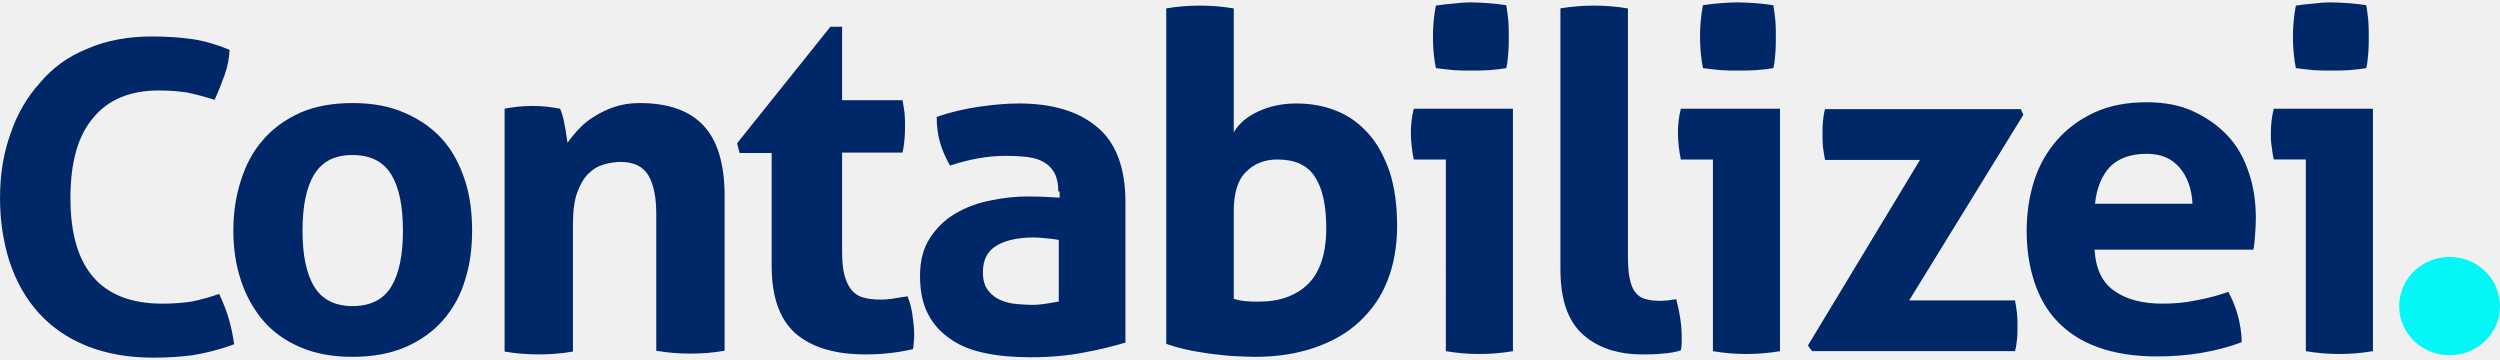
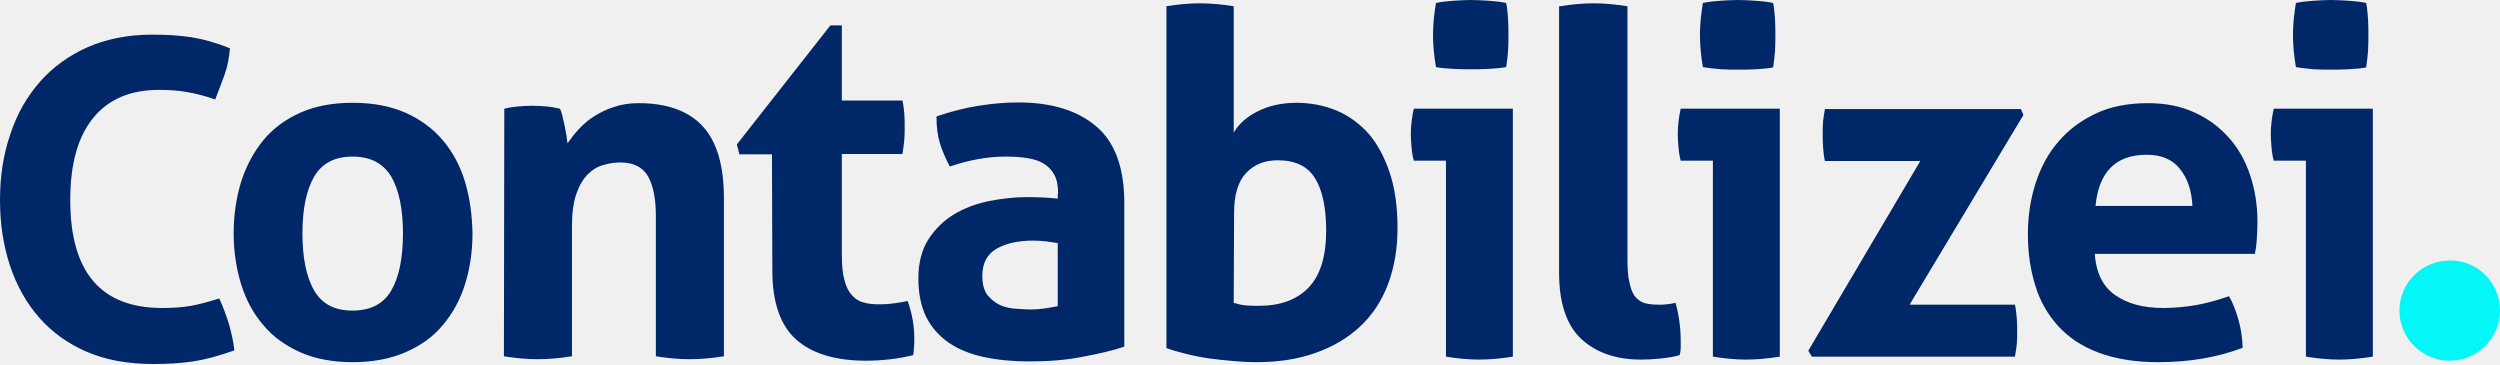
- <svg xmlns="http://www.w3.org/2000/svg" width="500" height="72" version="1.1" viewBox="0 0 500 72">
-   <path d="m461.17 31.899h-6.417c-0.167-0.812-0.333-1.705-0.417-2.599-0.167-0.893-0.167-1.787-0.167-2.599 0-1.705 0.167-3.33 0.583-4.954h19.833v48.483c-2.333 0.406-4.583 0.569-6.75 0.569-2.083 0-4.333-0.163-6.667-0.569zm-2-18.272c-0.417-2.111-0.583-4.223-0.583-6.253 0-2.03 0.167-4.061 0.583-6.253 1.083-0.162 2.25-0.325 3.5-0.406 1.25-0.162 2.417-0.244 3.417-0.244 1.083 0 2.25 0.081 3.583 0.162 1.25 0.081 2.5 0.244 3.583 0.406 0.167 1.056 0.333 2.111 0.417 3.167 0.083 1.056 0.083 2.111 0.083 3.167 0 0.975 0 2.03-0.083 3.086-0.083 1.056-0.167 2.111-0.417 3.167-1.083 0.162-2.25 0.325-3.5 0.406-1.25 0.081-2.417 0.081-3.5 0.081-1 0-2.167 0-3.5-0.081-1.333-0.162-2.5-0.244-3.583-0.406zm-40.253 36.464c0.25 3.736 1.583 6.497 4 8.121 2.417 1.705 5.667 2.518 9.583 2.518 2.167 0 4.417-0.163 6.667-0.65 2.25-0.406 4.417-0.974 6.5-1.705 0.667 1.218 1.333 2.761 1.833 4.466 0.5 1.787 0.833 3.654 0.833 5.604-5 1.868-10.667 2.842-16.917 2.842-4.583 0-8.583-0.65-11.917-1.868-3.333-1.218-6-3.005-8.083-5.197-2.083-2.192-3.583-4.872-4.583-7.959-1-3.086-1.5-6.416-1.5-10.07 0-3.573 0.5-6.903 1.5-10.07 1-3.086 2.583-5.847 4.583-8.121 2-2.274 4.5-4.142 7.5-5.522 3-1.381 6.5-2.03 10.417-2.03 3.5 0 6.583 0.568 9.25 1.787 2.667 1.218 5 2.842 6.917 4.873 1.917 2.03 3.333 4.548 4.25 7.39 1 2.842 1.417 5.928 1.417 9.177 0 1.218-0.083 2.355-0.167 3.492-0.083 1.137-0.167 2.111-0.333 2.761h-31.75zm19.583-9.339c-0.167-3.005-1-5.36-2.583-7.228-1.583-1.868-3.75-2.761-6.583-2.761-3.167 0-5.667 0.893-7.333 2.599-1.667 1.787-2.667 4.223-3 7.39zm-76.917 28.343 22.417-37.113h-19c-0.167-0.975-0.333-1.868-0.417-2.68-0.083-0.893-0.083-1.787-0.083-2.599s0-1.624 0.083-2.355c0.083-0.812 0.167-1.624 0.417-2.518h39.167l0.5 1.137-22.833 37.113h21.167c0.167 0.975 0.333 1.868 0.417 2.68 0.083 0.893 0.083 1.787 0.083 2.599 0 0.812 0 1.624-0.083 2.355-0.083 0.812-0.167 1.624-0.417 2.518h-40.583zm-18.997-37.195h-6.417c-0.167-0.812-0.333-1.705-0.417-2.599-0.083-0.893-0.167-1.787-0.167-2.599 0-1.705 0.167-3.33 0.583-4.954h19.833v48.483c-2.333 0.406-4.583 0.569-6.75 0.569-2.083 0-4.333-0.163-6.667-0.569zm-2-18.272c-0.417-2.193-0.583-4.223-0.583-6.335 0-2.03 0.167-4.061 0.583-6.253 1.083-0.162 2.25-0.325 3.5-0.406 1.25-0.081 2.333-0.162 3.417-0.162s2.25 0.081 3.583 0.162c1.25 0.081 2.5 0.244 3.583 0.406 0.167 1.056 0.333 2.111 0.417 3.167 0.083 1.056 0.083 2.111 0.083 3.167 0 0.975 0 2.03-0.083 3.086-0.083 1.056-0.167 2.111-0.417 3.167-1.083 0.162-2.25 0.325-3.5 0.406-1.25 0.081-2.417 0.081-3.5 0.081-1 0-2.167 0-3.5-0.081-1.333-0.162-2.5-0.244-3.583-0.406zm-28.583-11.938c2.333-0.406 4.583-0.568 6.833-0.568 2.167 0 4.417 0.162 6.75 0.568v49.214c0 1.949 0.083 3.492 0.333 4.71 0.25 1.218 0.583 2.112 1.083 2.761 0.5 0.65 1.083 1.137 1.917 1.381 0.75 0.244 1.75 0.406 2.917 0.406 0.5 0 1.083 0 1.667-0.081s1.167-0.163 1.75-0.244c0.667 2.599 1.083 5.035 1.083 7.471v1.381c0 0.406-0.083 0.893-0.167 1.381-1 0.325-2.25 0.569-3.667 0.65-1.417 0.163-2.75 0.163-4 0.163-4.917 0-8.917-1.299-11.917-3.979s-4.5-6.984-4.5-12.994v-52.219zm-22.831 30.21h-6.417c-0.167-0.812-0.333-1.705-0.417-2.599-0.083-0.893-0.167-1.787-0.167-2.599 0-1.705 0.167-3.33 0.583-4.954h19.833v48.483c-2.333 0.406-4.583 0.569-6.75 0.569-2.083 0-4.333-0.163-6.667-0.569zm-2-18.272c-0.417-2.111-0.583-4.223-0.583-6.253 0-2.03 0.167-4.061 0.583-6.253 1.083-0.162 2.25-0.325 3.5-0.406 1.25-0.162 2.417-0.244 3.417-0.244 1.083 0 2.25 0.081 3.583 0.162 1.25 0.081 2.5 0.244 3.583 0.406 0.167 1.056 0.333 2.111 0.417 3.167 0.083 1.056 0.083 2.111 0.083 3.167 0 0.975 0 2.03-0.083 3.086-0.083 1.056-0.167 2.111-0.417 3.167-1.083 0.162-2.25 0.325-3.5 0.406-1.25 0.081-2.417 0.081-3.5 0.081-1 0-2.167 0-3.5-0.081-1.333-0.162-2.5-0.244-3.583-0.406zm-54.003-11.938c2.333-0.406 4.583-0.568 6.75-0.568 2.25 0 4.5 0.162 6.833 0.568v24.769c1-1.705 2.583-3.086 4.833-4.142 2.25-1.056 4.833-1.624 7.667-1.624 2.917 0 5.583 0.487 8 1.462 2.5 0.975 4.583 2.518 6.417 4.548 1.833 2.03 3.167 4.548 4.25 7.634 1 3.086 1.5 6.659 1.5 10.882 0 4.061-0.667 7.715-1.917 10.882-1.25 3.249-3.167 5.929-5.583 8.203s-5.417 3.979-8.917 5.197c-3.5 1.218-7.5 1.868-11.917 1.868-1.417 0-2.917-0.081-4.5-0.163-1.583-0.081-3.167-0.325-4.75-0.487-1.583-0.244-3.167-0.487-4.583-0.812-1.5-0.325-2.833-0.731-4-1.137v-67.08zm13.583 58.066c0.75 0.244 1.583 0.406 2.417 0.487 0.833 0.081 1.75 0.081 2.667 0.081 4.167 0 7.417-1.218 9.833-3.573 2.333-2.355 3.583-6.091 3.583-11.126 0-4.467-0.75-7.959-2.25-10.232-1.5-2.355-4-3.492-7.5-3.492-2.583 0-4.667 0.812-6.333 2.518-1.667 1.624-2.417 4.304-2.417 7.796zm-35.082-21.44c0-1.462-0.25-2.68-0.75-3.655-0.5-0.974-1.25-1.705-2.083-2.192-0.917-0.569-2-0.893-3.333-1.056-1.333-0.163-2.75-0.244-4.417-0.244-3.5 0-7.167 0.65-11.083 1.949-0.917-1.624-1.583-3.167-2-4.629-0.417-1.462-0.667-3.167-0.667-5.116 2.833-0.975 5.667-1.624 8.5-2.03s5.417-0.65 7.917-0.65c6.667 0 11.917 1.543 15.667 4.71 3.75 3.086 5.667 8.121 5.667 15.024v28.099c-2.25 0.65-5 1.381-8.167 1.949-3.167 0.65-6.833 0.974-10.833 0.974-3.25 0-6.25-0.244-9-0.812-2.75-0.569-5.083-1.462-7-2.842-1.917-1.299-3.5-3.005-4.5-5.035-1.083-2.03-1.583-4.629-1.583-7.634s0.667-5.522 2-7.553c1.333-2.03 3-3.655 5.083-4.873 2.083-1.218 4.417-2.111 7-2.599 2.583-0.569 5.167-0.812 7.667-0.812 1.833 0 3.917 0.081 6.167 0.244v-1.218zm0 9.664c-0.75-0.162-1.583-0.244-2.5-0.325-0.917-0.081-1.667-0.163-2.417-0.163-3.167 0-5.667 0.569-7.417 1.624-1.833 1.056-2.75 2.842-2.75 5.279 0 1.624 0.333 2.842 1.083 3.736 0.667 0.893 1.583 1.543 2.583 1.949s2.083 0.65 3.167 0.731c1.083 0.081 2.083 0.163 2.917 0.163 1 0 1.917-0.081 2.917-0.244 1-0.163 1.833-0.325 2.5-0.406v-12.344zm-57.251-17.379h-6.5l-0.5-1.949 18.667-23.308h2.333v14.699h12.083c0.167 0.975 0.333 1.868 0.417 2.599 0.083 0.812 0.083 1.624 0.083 2.436 0 0.893 0 1.787-0.083 2.599-0.083 0.812-0.167 1.787-0.417 2.842h-12.083v19.734c0 2.03 0.167 3.654 0.5 4.872 0.333 1.218 0.833 2.193 1.417 2.924 0.667 0.731 1.417 1.218 2.333 1.462 0.917 0.244 2 0.406 3.333 0.406 1 0 2-0.081 2.917-0.244 1-0.162 1.833-0.325 2.583-0.406 0.5 1.218 0.833 2.518 1 3.817 0.167 1.299 0.333 2.518 0.333 3.573 0 0.731 0 1.299-0.083 1.787 0 0.487-0.083 0.975-0.167 1.381-3.083 0.731-6.25 1.056-9.5 1.056-6.083 0-10.667-1.381-13.917-4.142-3.167-2.761-4.833-7.228-4.833-13.481v-22.658zm-53.582-8.852c0.917-0.162 1.833-0.325 2.667-0.406 0.917-0.081 1.917-0.162 3-0.162 1.083 0 2.083 0.081 2.917 0.162 0.833 0.081 1.667 0.244 2.583 0.406 0.167 0.325 0.333 0.731 0.5 1.381 0.167 0.568 0.333 1.218 0.417 1.868 0.167 0.65 0.25 1.299 0.333 1.949 0.083 0.65 0.167 1.137 0.25 1.624 0.667-0.975 1.417-1.868 2.333-2.842 0.917-0.975 1.917-1.787 3.167-2.518 1.167-0.731 2.5-1.381 4-1.868 1.5-0.487 3.083-0.731 4.917-0.731 5.667 0 9.917 1.462 12.75 4.467s4.25 7.715 4.25 14.131v30.941c-2.333 0.406-4.583 0.568-6.833 0.568s-4.5-0.162-6.833-0.568v-27.287c0-3.411-0.5-5.928-1.583-7.796-1.083-1.787-2.917-2.68-5.5-2.68-1.083 0-2.25 0.162-3.333 0.487-1.167 0.325-2.167 0.893-3.167 1.868-0.917 0.893-1.667 2.193-2.25 3.817-0.583 1.624-0.833 3.736-0.833 6.334v25.419c-2.333 0.406-4.583 0.568-6.833 0.568s-4.5-0.163-6.833-0.568v-48.564zm-7.833 14.374c-1-3.086-2.417-5.847-4.417-8.121-2-2.274-4.5-4.061-7.5-5.36-3-1.381-6.583-2.03-10.583-2.03s-7.583 0.65-10.5 1.949c-3 1.381-5.5 3.167-7.417 5.441-2 2.274-3.417 4.954-4.417 8.121-1 3.086-1.5 6.416-1.5 9.989 0 3.573 0.5 6.903 1.5 9.908 1 3.086 2.5 5.766 4.417 8.04 1.917 2.274 4.417 4.061 7.417 5.36 3 1.299 6.5 1.949 10.5 1.949s7.583-0.65 10.583-1.949c3-1.299 5.5-3.086 7.5-5.36s3.5-4.954 4.417-8.04c1-3.086 1.417-6.416 1.417-9.908 0-3.573-0.417-6.903-1.417-9.989zm-14.75 21.196c-1.583 2.599-4.167 3.898-7.75 3.898-3.5 0-6.083-1.299-7.667-3.898-1.583-2.599-2.333-6.334-2.333-11.207 0-4.872 0.75-8.608 2.333-11.207 1.583-2.599 4.083-3.898 7.667-3.898s6.167 1.299 7.75 3.898c1.583 2.599 2.333 6.334 2.333 11.207 0 4.873-0.75 8.608-2.333 11.207zm-34.418 1.462c0.75 1.624 1.417 3.249 1.917 4.954 0.5 1.706 0.833 3.411 1.083 5.116-3.083 1.137-5.833 1.787-8.333 2.193-2.5 0.325-5.083 0.487-7.917 0.487-5 0-9.417-0.812-13.25-2.355-3.833-1.543-7-3.736-9.583-6.578-2.583-2.842-4.5-6.253-5.833-10.232-1.25-3.898-1.917-8.202-1.917-12.75 0-4.629 0.667-8.933 2.083-12.831 1.333-3.979 3.333-7.39 5.917-10.233 2.5-3.005 5.667-5.279 9.5-6.822 3.75-1.624 8.083-2.436 12.833-2.436 2.833 0 5.5 0.162 7.833 0.487 2.417 0.325 5 1.056 7.75 2.193-0.083 1.705-0.417 3.411-1 5.035-0.583 1.624-1.25 3.33-2 4.954-2.083-0.65-3.917-1.137-5.5-1.462-1.583-0.244-3.5-0.406-5.667-0.406-5.667 0-10.083 1.787-13.083 5.441-3.083 3.573-4.583 8.933-4.583 16.08 0 14.131 6.167 21.115 18.417 21.115 2.167 0 4.083-0.163 5.75-0.406 1.667-0.325 3.5-0.812 5.583-1.543z" fill="#002868" />
-   <path d="m500 61.216c0 5.441-4.5 9.826-10.083 9.826-5.583 0-10.083-4.385-10.083-9.826s4.5-9.827 10.083-9.827c5.583 0 10.083 4.386 10.083 9.827z" fill="#04f7f7" />
+ <svg xmlns="http://www.w3.org/2000/svg" width="110" height="16.02" viewBox="20 32 110 16.02" fill="none">
+   <g>
+     <g clip-path="url(#contabilizei-color-clip0_1457_43)">
+       <g>
+         <path d="M130 45.666C130 46.882 129.008 47.87 127.788 47.87C126.568 47.87 125.575 46.882 125.575 45.666C125.575 44.45 126.568 43.461 127.788 43.461C129.008 43.445 130 44.434 130 45.666Z" fill="#04F7F7" />
+         <path d="M66.557 42.699C66.395 42.667 66.199 42.651 66.004 42.618C65.809 42.602 65.63 42.586 65.467 42.586C64.784 42.586 64.231 42.715 63.824 42.959C63.418 43.202 63.222 43.607 63.222 44.142C63.222 44.515 63.304 44.79 63.45 44.985C63.613 45.179 63.792 45.325 64.003 45.422C64.215 45.52 64.459 45.568 64.703 45.585C64.947 45.601 65.158 45.617 65.353 45.617C65.565 45.617 65.776 45.601 65.988 45.568C66.199 45.536 66.378 45.504 66.541 45.471V42.699H66.557ZM66.557 40.527C66.557 40.186 66.508 39.911 66.395 39.7C66.281 39.489 66.134 39.327 65.923 39.198C65.711 39.068 65.484 39.003 65.191 38.954C64.898 38.906 64.573 38.89 64.231 38.89C63.466 38.89 62.653 39.035 61.791 39.327C61.596 38.954 61.449 38.614 61.352 38.29C61.254 37.966 61.205 37.577 61.205 37.123C61.823 36.912 62.442 36.75 63.06 36.653C63.678 36.555 64.263 36.507 64.8 36.507C66.264 36.507 67.419 36.863 68.233 37.56C69.062 38.257 69.469 39.392 69.469 40.932V47.254C68.981 47.416 68.379 47.562 67.663 47.692C66.964 47.838 66.167 47.903 65.272 47.903C64.556 47.903 63.889 47.838 63.288 47.708C62.686 47.578 62.165 47.368 61.742 47.076C61.319 46.784 60.977 46.395 60.75 45.941C60.522 45.471 60.408 44.904 60.408 44.239C60.408 43.575 60.555 42.991 60.847 42.537C61.14 42.083 61.514 41.71 61.97 41.435C62.425 41.159 62.946 40.965 63.499 40.851C64.068 40.738 64.621 40.673 65.191 40.673C65.597 40.673 66.053 40.689 66.541 40.738V40.527H66.557ZM74.284 45.325C74.447 45.374 74.626 45.422 74.821 45.439C75.016 45.455 75.212 45.455 75.407 45.455C76.318 45.455 77.05 45.196 77.57 44.661C78.091 44.126 78.351 43.283 78.351 42.148C78.351 41.143 78.188 40.365 77.863 39.846C77.538 39.311 76.985 39.052 76.22 39.052C75.651 39.052 75.195 39.23 74.837 39.603C74.479 39.976 74.3 40.559 74.3 41.37L74.284 45.325ZM71.307 32.276C71.812 32.194 72.316 32.146 72.788 32.146C73.276 32.146 73.78 32.194 74.284 32.276V37.836C74.496 37.463 74.854 37.139 75.342 36.896C75.83 36.653 76.399 36.523 77.033 36.523C77.668 36.523 78.254 36.636 78.807 36.863C79.343 37.09 79.815 37.431 80.222 37.885C80.612 38.338 80.921 38.922 81.149 39.603C81.377 40.284 81.491 41.11 81.491 42.051C81.491 42.959 81.344 43.785 81.068 44.515C80.791 45.244 80.385 45.86 79.848 46.363C79.311 46.865 78.66 47.254 77.879 47.53C77.099 47.806 76.236 47.935 75.26 47.935C74.951 47.935 74.626 47.919 74.268 47.886C73.91 47.854 73.569 47.822 73.227 47.773C72.869 47.724 72.544 47.66 72.218 47.578C71.893 47.498 71.6 47.416 71.324 47.319V32.276H71.307ZM83.183 34.95C83.101 34.48 83.052 33.994 83.052 33.54C83.052 33.086 83.101 32.616 83.183 32.13C83.427 32.081 83.687 32.049 83.963 32.032C84.24 32.016 84.484 32 84.712 32C84.956 32 85.216 32.016 85.493 32.032C85.769 32.049 86.029 32.081 86.273 32.13C86.322 32.373 86.338 32.6 86.355 32.843C86.371 33.07 86.371 33.297 86.371 33.54C86.371 33.767 86.371 33.994 86.355 34.237C86.338 34.48 86.306 34.707 86.273 34.95C86.029 34.999 85.769 35.015 85.493 35.031C85.216 35.048 84.956 35.048 84.728 35.048C84.5 35.048 84.256 35.048 83.963 35.031C83.687 35.015 83.41 34.999 83.183 34.95ZM83.622 39.068H82.206C82.158 38.89 82.125 38.695 82.109 38.484C82.093 38.274 82.076 38.095 82.076 37.901C82.076 37.528 82.125 37.155 82.206 36.782H86.566V47.692C86.062 47.773 85.558 47.822 85.086 47.822C84.614 47.822 84.126 47.773 83.622 47.692V39.068ZM88.632 32.276C89.136 32.194 89.641 32.146 90.129 32.146C90.6 32.146 91.105 32.194 91.609 32.276V43.347C91.609 43.785 91.625 44.142 91.69 44.401C91.739 44.661 91.82 44.871 91.918 45.017C92.032 45.163 92.162 45.26 92.325 45.325C92.487 45.374 92.699 45.406 92.959 45.406C93.073 45.406 93.203 45.406 93.333 45.39C93.463 45.374 93.594 45.358 93.724 45.325C93.886 45.909 93.951 46.46 93.951 47.011V47.319C93.951 47.416 93.935 47.514 93.903 47.627C93.675 47.692 93.398 47.741 93.089 47.773C92.764 47.806 92.471 47.822 92.211 47.822C91.121 47.822 90.259 47.53 89.592 46.93C88.941 46.33 88.6 45.358 88.6 44.012V32.276H88.632ZM94.927 34.95C94.846 34.48 94.797 33.994 94.797 33.54C94.797 33.086 94.846 32.616 94.927 32.13C95.171 32.081 95.432 32.049 95.708 32.032C95.985 32.016 96.229 32 96.457 32C96.701 32 96.961 32.016 97.237 32.032C97.514 32.049 97.774 32.081 98.018 32.13C98.067 32.373 98.083 32.6 98.1 32.843C98.116 33.07 98.116 33.313 98.116 33.556C98.116 33.783 98.116 34.01 98.1 34.253C98.083 34.496 98.051 34.723 98.018 34.967C97.774 35.015 97.514 35.031 97.254 35.048C96.977 35.064 96.717 35.064 96.489 35.064C96.261 35.064 96.017 35.064 95.725 35.048C95.432 35.015 95.171 34.999 94.927 34.95ZM95.367 39.068H93.951C93.903 38.89 93.87 38.695 93.854 38.484C93.838 38.274 93.821 38.095 93.821 37.901C93.821 37.528 93.87 37.155 93.951 36.782H98.311V47.692C97.807 47.773 97.303 47.822 96.831 47.822C96.359 47.822 95.871 47.773 95.367 47.692V39.068ZM99.564 47.433L104.493 39.084H100.296C100.247 38.873 100.231 38.663 100.214 38.468C100.198 38.274 100.198 38.079 100.198 37.885C100.198 37.706 100.198 37.528 100.214 37.349C100.231 37.171 100.263 36.993 100.296 36.798H108.917L109.031 37.058L104.021 45.406H108.657C108.706 45.617 108.722 45.828 108.739 46.022C108.755 46.217 108.755 46.411 108.755 46.606C108.755 46.784 108.755 46.962 108.739 47.141C108.722 47.319 108.69 47.498 108.657 47.692H99.726L99.564 47.433ZM116.466 41.062C116.433 40.381 116.254 39.846 115.912 39.425C115.571 39.003 115.083 38.809 114.465 38.809C113.765 38.809 113.228 39.003 112.854 39.392C112.48 39.781 112.269 40.349 112.203 41.062H116.466ZM112.171 43.153C112.22 43.996 112.529 44.612 113.066 44.985C113.602 45.358 114.302 45.552 115.18 45.552C115.652 45.552 116.156 45.504 116.644 45.422C117.149 45.325 117.621 45.196 118.076 45.033C118.239 45.309 118.369 45.649 118.483 46.038C118.597 46.428 118.662 46.849 118.678 47.303C117.572 47.724 116.335 47.935 114.953 47.935C113.944 47.935 113.066 47.789 112.334 47.514C111.602 47.238 111.016 46.849 110.56 46.346C110.105 45.844 109.763 45.26 109.552 44.563C109.34 43.883 109.227 43.121 109.227 42.31C109.227 41.516 109.34 40.754 109.568 40.057C109.796 39.36 110.121 38.744 110.577 38.225C111.016 37.706 111.569 37.301 112.22 36.993C112.87 36.685 113.635 36.539 114.513 36.539C115.278 36.539 115.945 36.669 116.547 36.944C117.132 37.204 117.637 37.577 118.06 38.047C118.483 38.517 118.792 39.068 119.003 39.7C119.215 40.332 119.329 41.029 119.329 41.759C119.329 42.018 119.312 42.294 119.296 42.553C119.28 42.813 119.247 43.023 119.215 43.169H112.171V43.153ZM121.02 34.95C120.939 34.48 120.89 33.994 120.89 33.54C120.89 33.086 120.939 32.616 121.02 32.13C121.264 32.081 121.525 32.049 121.801 32.032C122.078 32.016 122.322 32 122.55 32C122.794 32 123.054 32.016 123.33 32.032C123.607 32.049 123.867 32.081 124.111 32.13C124.16 32.373 124.176 32.6 124.193 32.843C124.209 33.07 124.209 33.313 124.209 33.556C124.209 33.783 124.209 34.01 124.193 34.253C124.176 34.496 124.144 34.723 124.111 34.967C123.867 35.015 123.607 35.031 123.33 35.048C123.054 35.064 122.794 35.064 122.566 35.064C122.338 35.064 122.094 35.064 121.801 35.048C121.525 35.015 121.264 34.999 121.02 34.95ZM121.46 39.068H120.044C119.996 38.89 119.963 38.695 119.947 38.484C119.93 38.274 119.914 38.095 119.914 37.901C119.914 37.528 119.963 37.155 120.044 36.782H124.404V47.692C123.9 47.773 123.395 47.822 122.924 47.822C122.452 47.822 121.964 47.773 121.46 47.692V39.068ZM37.211 44.79C36.869 45.374 36.3 45.666 35.503 45.666C34.722 45.666 34.169 45.374 33.827 44.79C33.486 44.207 33.307 43.364 33.307 42.278C33.307 41.175 33.486 40.349 33.827 39.765C34.169 39.181 34.738 38.89 35.503 38.89C36.3 38.89 36.853 39.181 37.211 39.765C37.553 40.349 37.731 41.191 37.731 42.278C37.731 43.364 37.553 44.207 37.211 44.79ZM40.464 40.008C40.253 39.311 39.928 38.695 39.488 38.176C39.049 37.657 38.496 37.252 37.845 36.961C37.178 36.669 36.414 36.523 35.519 36.523C34.624 36.523 33.86 36.669 33.209 36.961C32.558 37.252 32.005 37.657 31.582 38.176C31.159 38.695 30.834 39.295 30.606 40.008C30.395 40.705 30.281 41.467 30.281 42.261C30.281 43.056 30.395 43.801 30.606 44.498C30.818 45.179 31.143 45.795 31.582 46.298C32.005 46.817 32.558 47.206 33.209 47.498C33.86 47.789 34.641 47.935 35.519 47.935C36.398 47.935 37.178 47.789 37.845 47.498C38.512 47.206 39.065 46.817 39.488 46.298C39.928 45.779 40.253 45.179 40.464 44.498C40.676 43.818 40.79 43.072 40.79 42.261C40.773 41.467 40.676 40.721 40.464 40.008ZM29.647 45.131C29.809 45.487 29.956 45.876 30.07 46.249C30.183 46.638 30.265 47.011 30.314 47.416C29.63 47.66 29.028 47.822 28.492 47.903C27.955 47.984 27.369 48.016 26.735 48.016C25.628 48.016 24.652 47.838 23.823 47.481C22.993 47.125 22.294 46.622 21.724 45.974C21.155 45.325 20.732 44.563 20.439 43.688C20.146 42.796 20 41.84 20 40.802C20 39.765 20.146 38.792 20.456 37.901C20.748 37.009 21.188 36.247 21.757 35.599C22.326 34.95 23.026 34.448 23.855 34.075C24.685 33.718 25.628 33.524 26.686 33.524C27.304 33.524 27.89 33.556 28.41 33.637C28.931 33.718 29.516 33.88 30.118 34.124C30.086 34.513 30.021 34.886 29.891 35.258C29.76 35.631 29.614 36.004 29.468 36.377C29.012 36.215 28.605 36.117 28.248 36.053C27.89 35.988 27.483 35.955 26.995 35.955C25.742 35.955 24.783 36.361 24.116 37.171C23.432 37.998 23.091 39.198 23.091 40.802C23.091 43.98 24.441 45.552 27.141 45.552C27.629 45.552 28.052 45.52 28.41 45.455C28.768 45.39 29.191 45.277 29.647 45.131ZM42.189 36.782C42.384 36.733 42.579 36.701 42.774 36.685C42.969 36.669 43.197 36.653 43.425 36.653C43.669 36.653 43.88 36.669 44.059 36.685C44.238 36.701 44.434 36.733 44.629 36.782C44.678 36.847 44.71 36.961 44.743 37.09C44.775 37.22 44.808 37.366 44.84 37.512C44.873 37.657 44.889 37.803 44.922 37.949C44.938 38.095 44.954 38.209 44.97 38.306C45.117 38.095 45.279 37.885 45.475 37.674C45.67 37.463 45.898 37.269 46.158 37.106C46.418 36.944 46.711 36.798 47.036 36.701C47.362 36.588 47.72 36.539 48.11 36.539C49.346 36.539 50.29 36.879 50.908 37.544C51.542 38.225 51.852 39.279 51.852 40.721V47.676C51.347 47.757 50.843 47.806 50.355 47.806C49.867 47.806 49.363 47.757 48.858 47.676V41.516C48.858 40.754 48.745 40.17 48.517 39.765C48.289 39.36 47.882 39.149 47.297 39.149C47.053 39.149 46.809 39.181 46.548 39.262C46.288 39.327 46.06 39.473 45.865 39.668C45.654 39.878 45.491 40.154 45.361 40.527C45.231 40.9 45.166 41.37 45.166 41.953V47.676C44.661 47.757 44.157 47.806 43.669 47.806C43.181 47.806 42.677 47.757 42.172 47.676L42.189 36.782ZM53.966 38.792H52.535L52.421 38.355L56.536 33.118H57.041V36.425H59.709C59.758 36.653 59.774 36.847 59.79 37.009C59.806 37.187 59.806 37.366 59.806 37.56C59.806 37.771 59.806 37.966 59.79 38.144C59.774 38.338 59.741 38.549 59.709 38.776H57.041V43.218C57.041 43.672 57.073 44.028 57.155 44.32C57.22 44.596 57.334 44.823 57.48 44.985C57.626 45.147 57.789 45.26 58.001 45.309C58.212 45.374 58.44 45.39 58.733 45.39C58.96 45.39 59.172 45.374 59.383 45.341C59.595 45.309 59.79 45.277 59.936 45.244C60.034 45.52 60.115 45.812 60.164 46.103C60.213 46.395 60.229 46.671 60.229 46.898C60.229 47.06 60.229 47.19 60.213 47.303C60.213 47.416 60.197 47.514 60.18 47.627C59.514 47.789 58.814 47.87 58.098 47.87C56.764 47.87 55.739 47.562 55.04 46.946C54.34 46.33 53.983 45.309 53.983 43.915L53.966 38.792Z" fill="#002868" />
+       </g>
+     </g>
+   </g>
+   <defs>
+     <clipPath id="contabilizei-color-clip0_1457_43">
+       <rect width="110" height="16" fill="white" transform="translate(20 32)" />
+     </clipPath>
+   </defs>
</svg>
